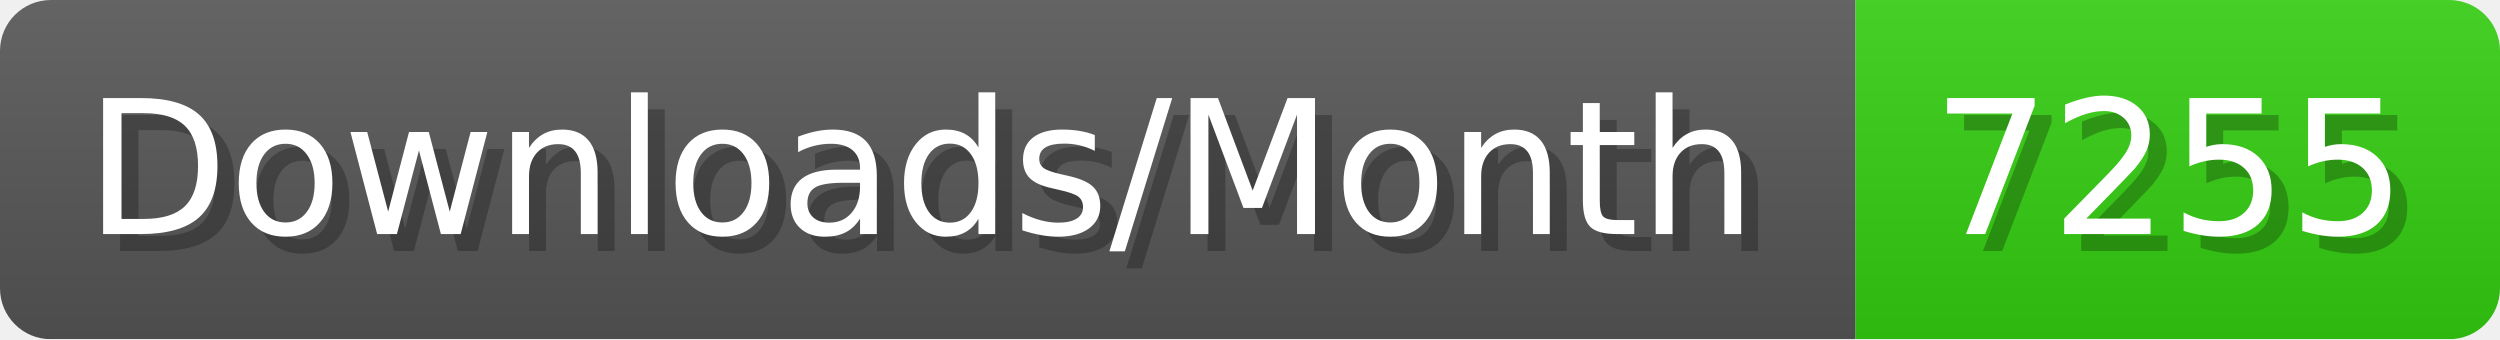
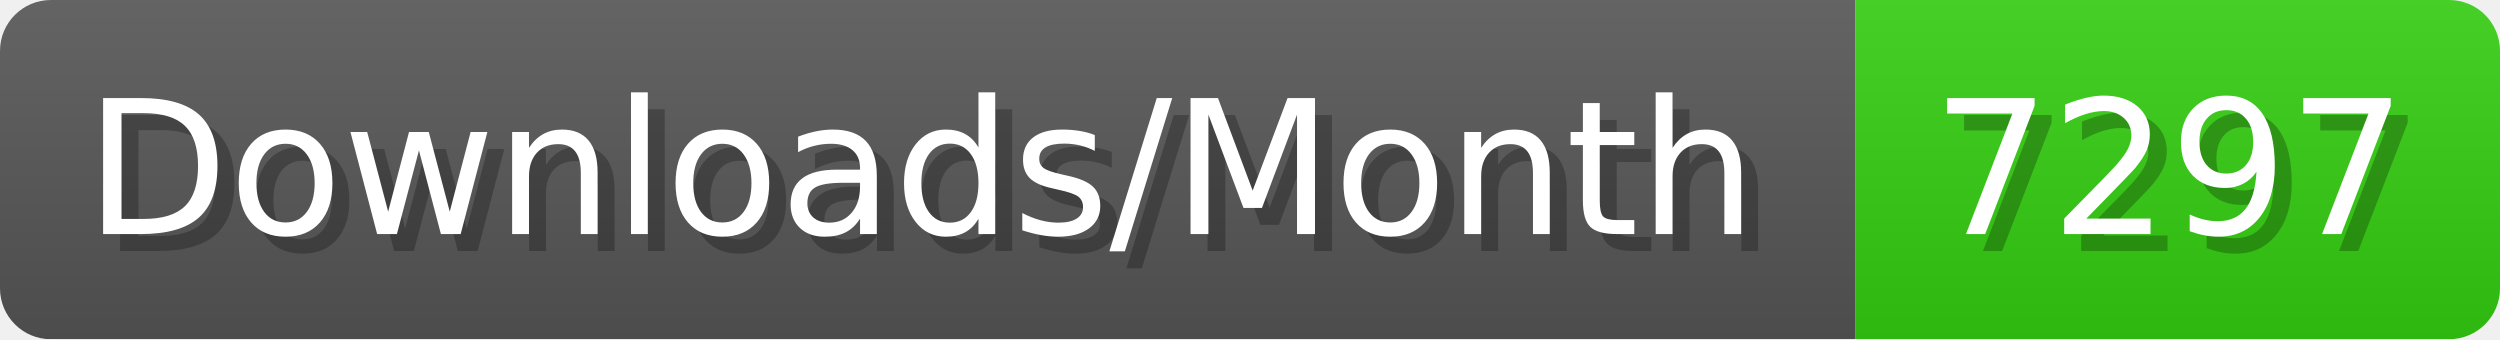
- <svg xmlns="http://www.w3.org/2000/svg" width="147.4" height="20" viewBox="0 0 1474 200" role="img" aria-label="Downloads/Month: 7255">
+ <svg xmlns="http://www.w3.org/2000/svg" width="147.4" height="20" viewBox="0 0 1474 200" role="img" aria-label="Downloads/Month: 7297">
  <linearGradient id="YlXUI" x2="0" y2="100%">
    <stop offset="0" stop-opacity=".1" stop-color="#EEE" />
    <stop offset="1" stop-opacity=".1" />
  </linearGradient>
  <mask id="JHhop">
    <rect width="1474" height="200" rx="30" fill="#FFF" />
  </mask>
  <g mask="url(#JHhop)">
    <rect width="1094" height="200" fill="#555" />
    <rect width="380" height="200" fill="#3C1" x="1094" />
    <rect width="1474" height="200" fill="url(#YlXUI)" />
  </g>
  <g aria-hidden="true" fill="#fff" text-anchor="start" font-family="Verdana,DejaVu Sans,sans-serif" font-size="110">
    <text x="60" y="148" textLength="994" fill="#000" opacity="0.25">Downloads/Month</text>
    <text x="50" y="138" textLength="994">Downloads/Month</text>
-     <text x="1149" y="148" textLength="280" fill="#000" opacity="0.25">7255</text>
-     <text x="1139" y="138" textLength="280">7255</text>
+     <text x="1149" y="148" textLength="280" fill="#000" opacity="0.25">7297</text>
+     <text x="1139" y="138" textLength="280">7297</text>
  </g>
</svg>
